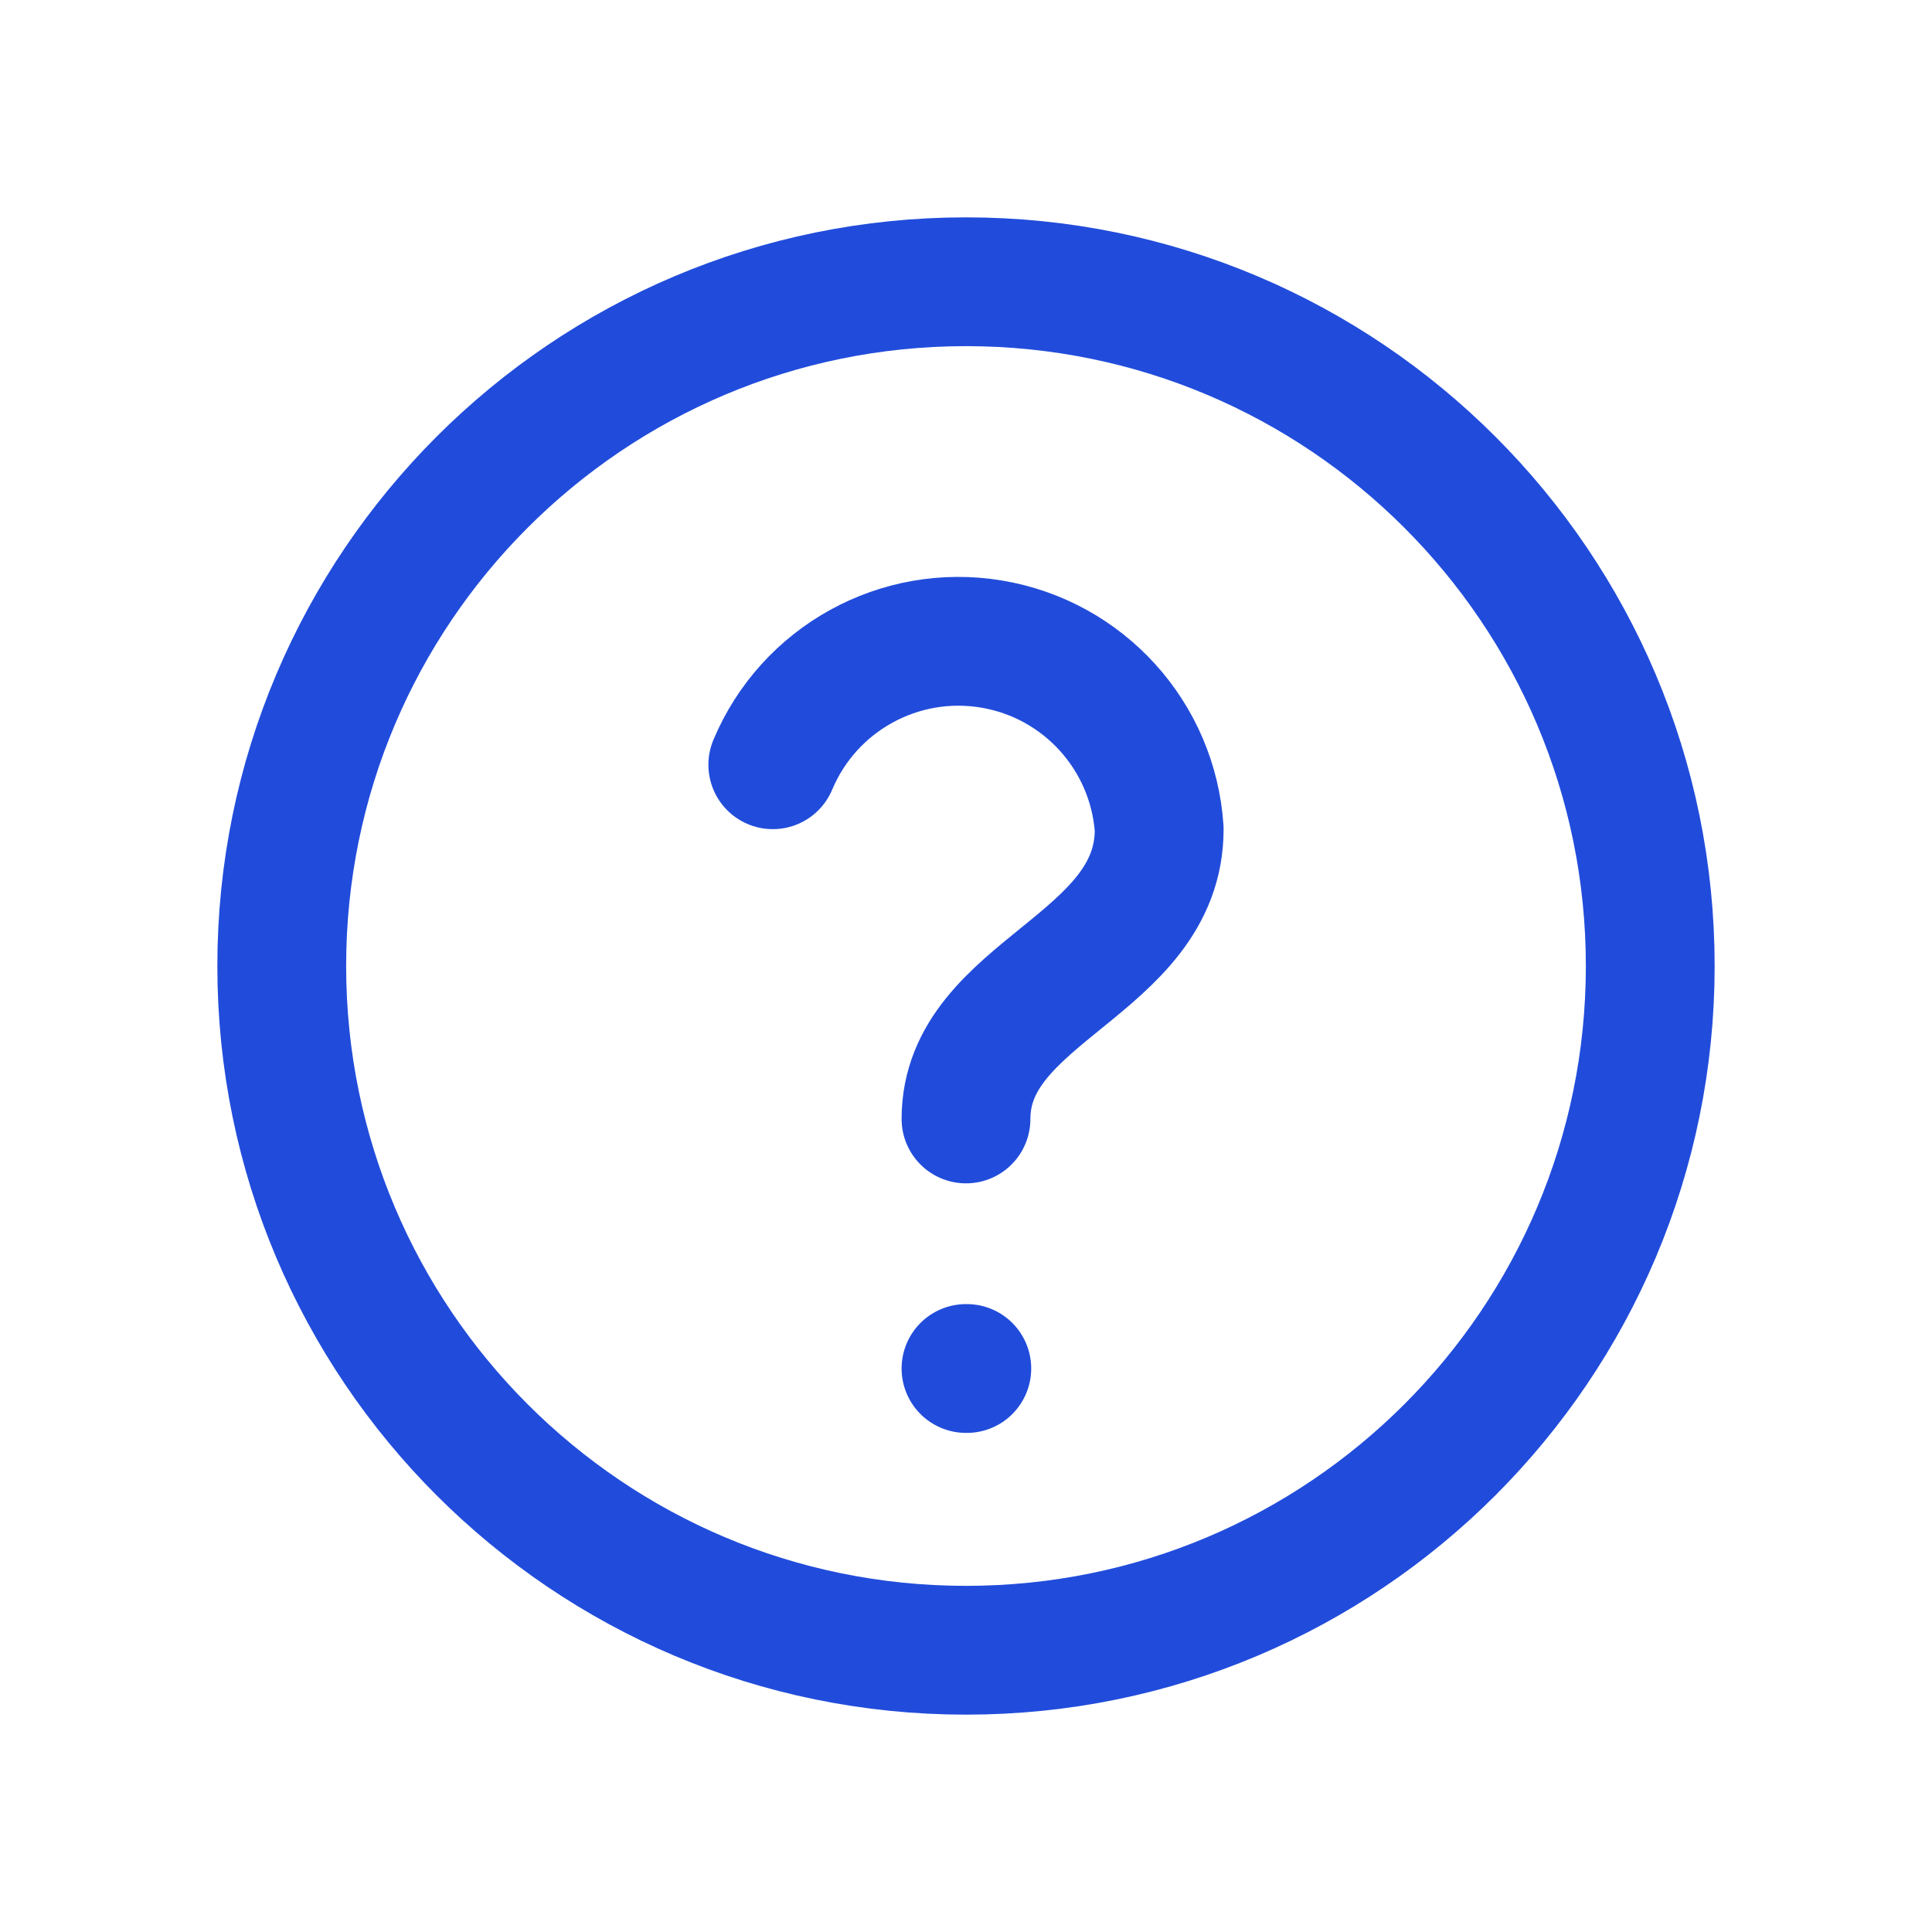
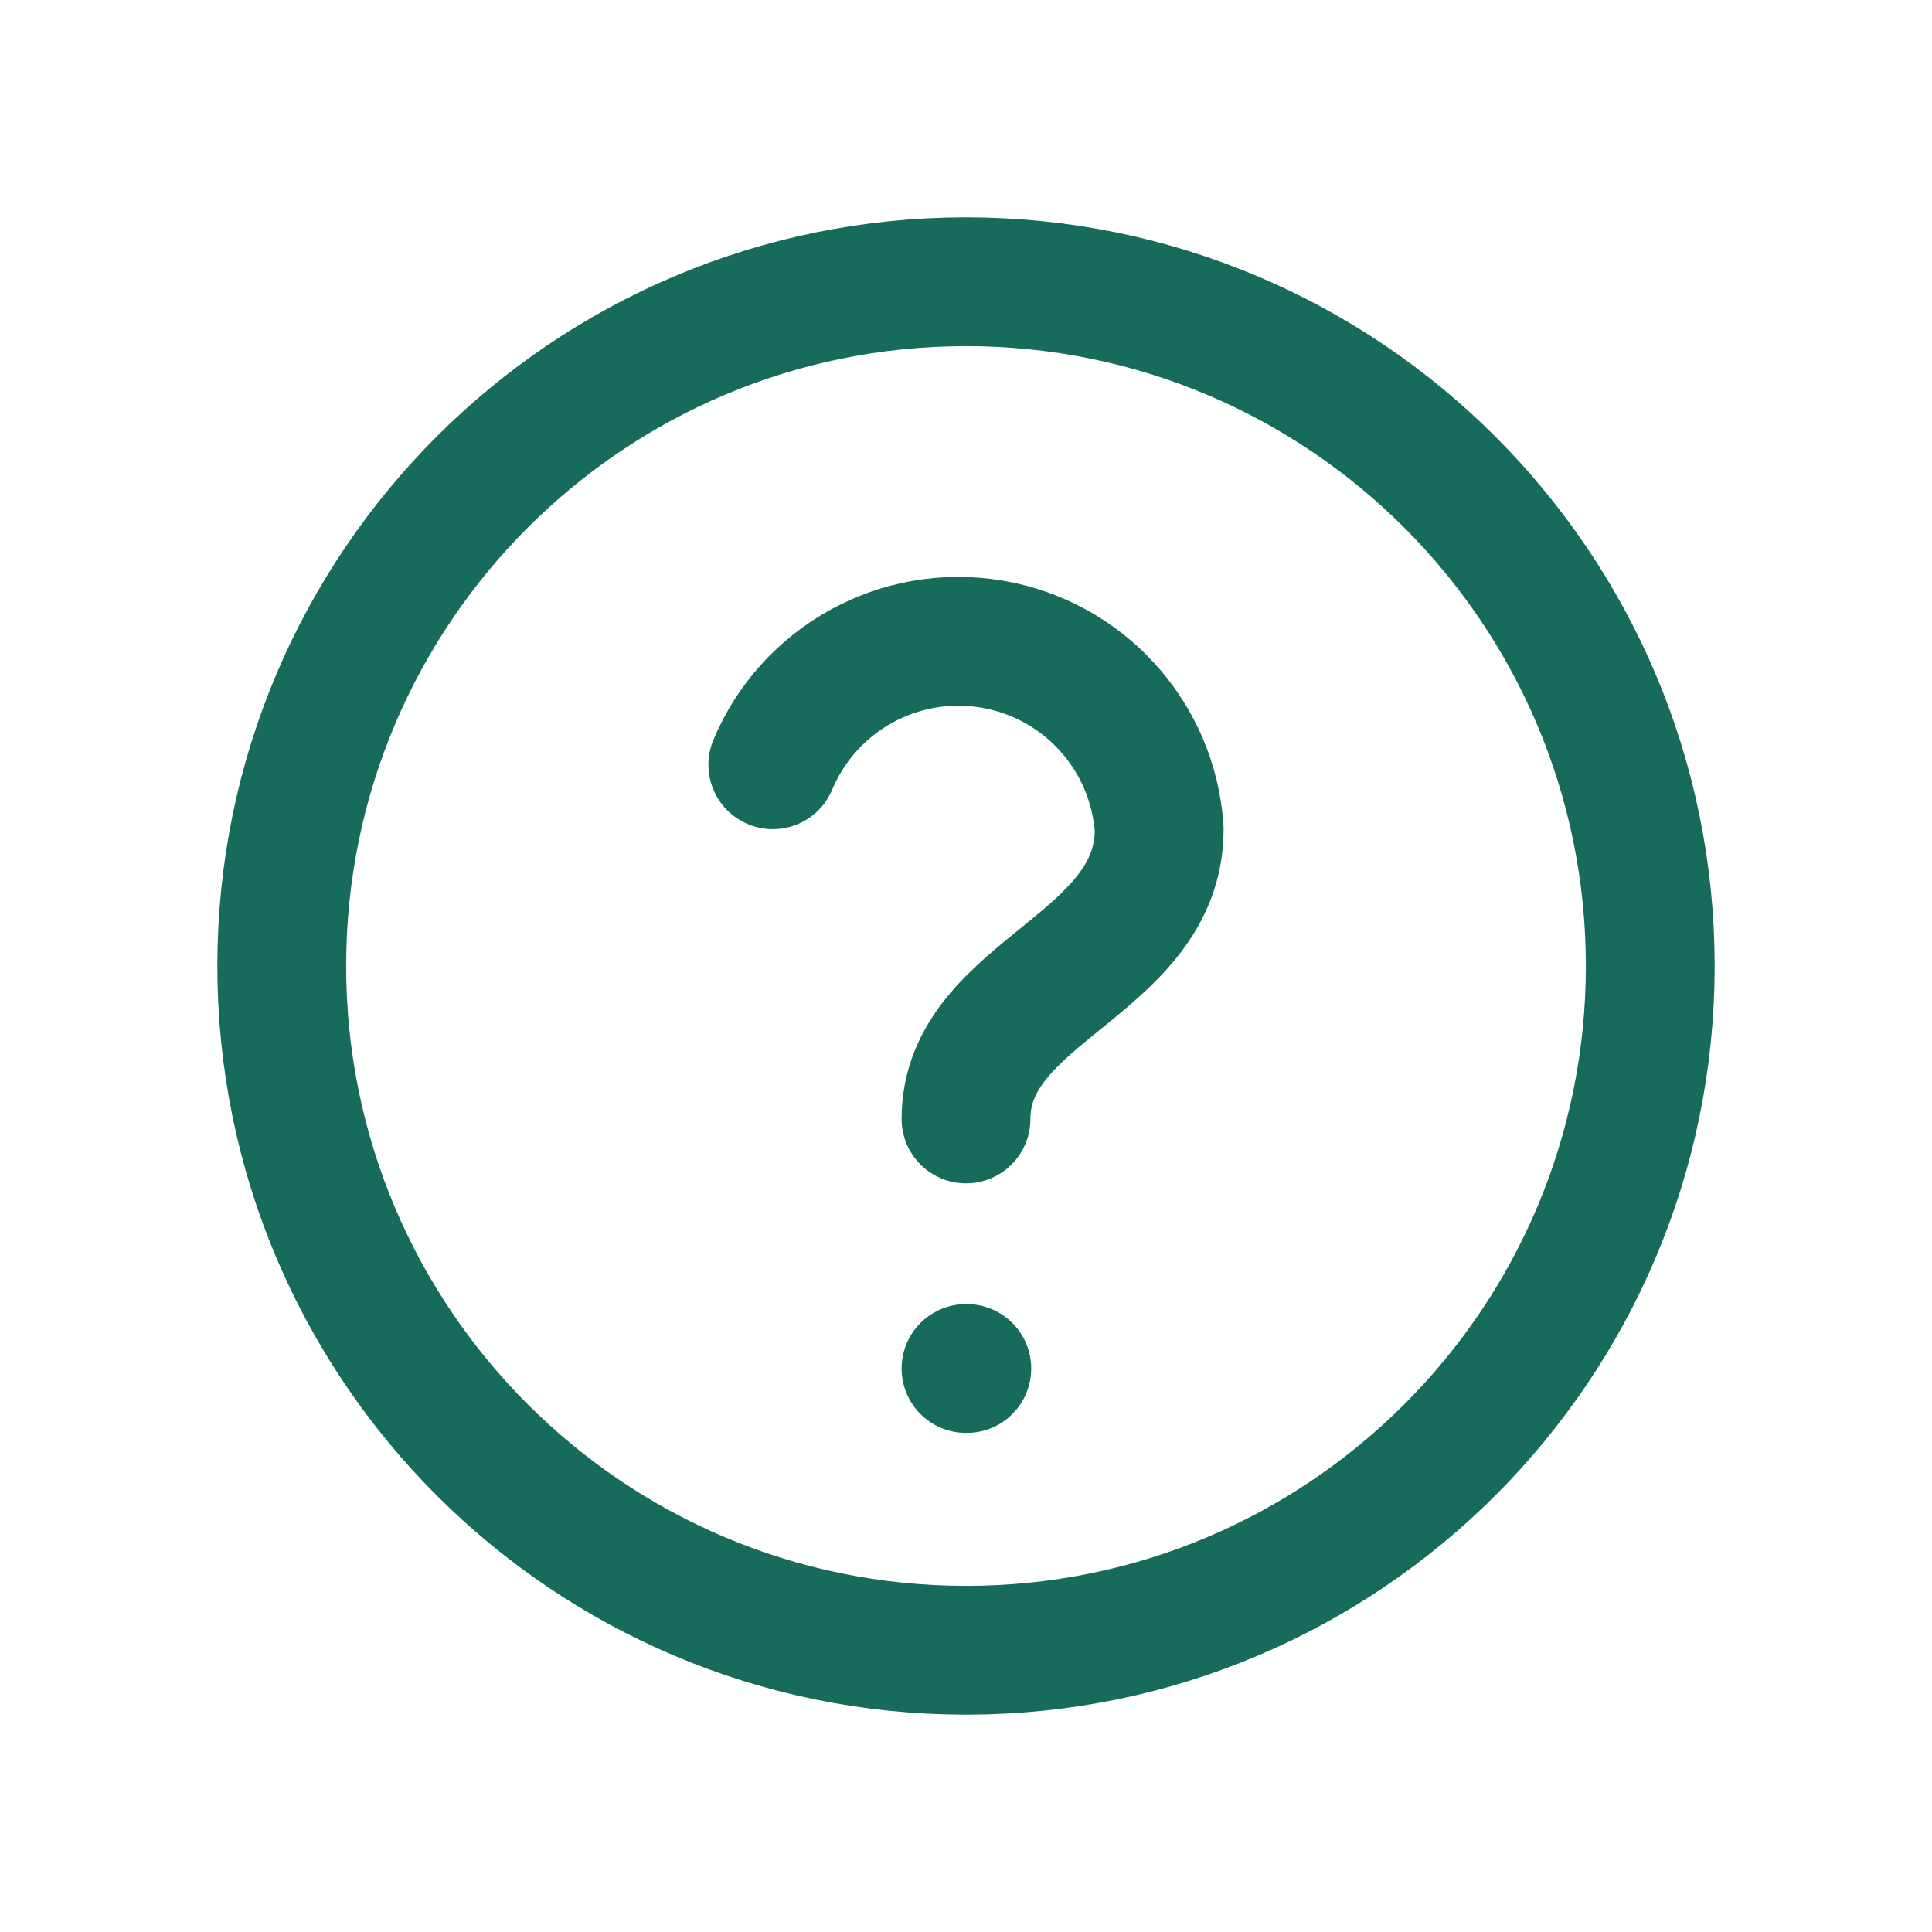
- <svg xmlns="http://www.w3.org/2000/svg" viewBox="0 0 24 24" fill="none" stroke="#214CDB" stroke-width="1.6" stroke-linecap="round" stroke-linejoin="round">
+ <svg xmlns="http://www.w3.org/2000/svg" viewBox="0 0 24 24" fill="none" stroke="#176B5B" stroke-width="1.6" stroke-linecap="round" stroke-linejoin="round">
  <circle cx="12" cy="12" r="8.5" />
  <path d="M9.6 9.5a2.5 2.5 0 0 1 4.8.8c0 1.7-2.4 2-2.4 3.6M12 17h.01" />
</svg>
